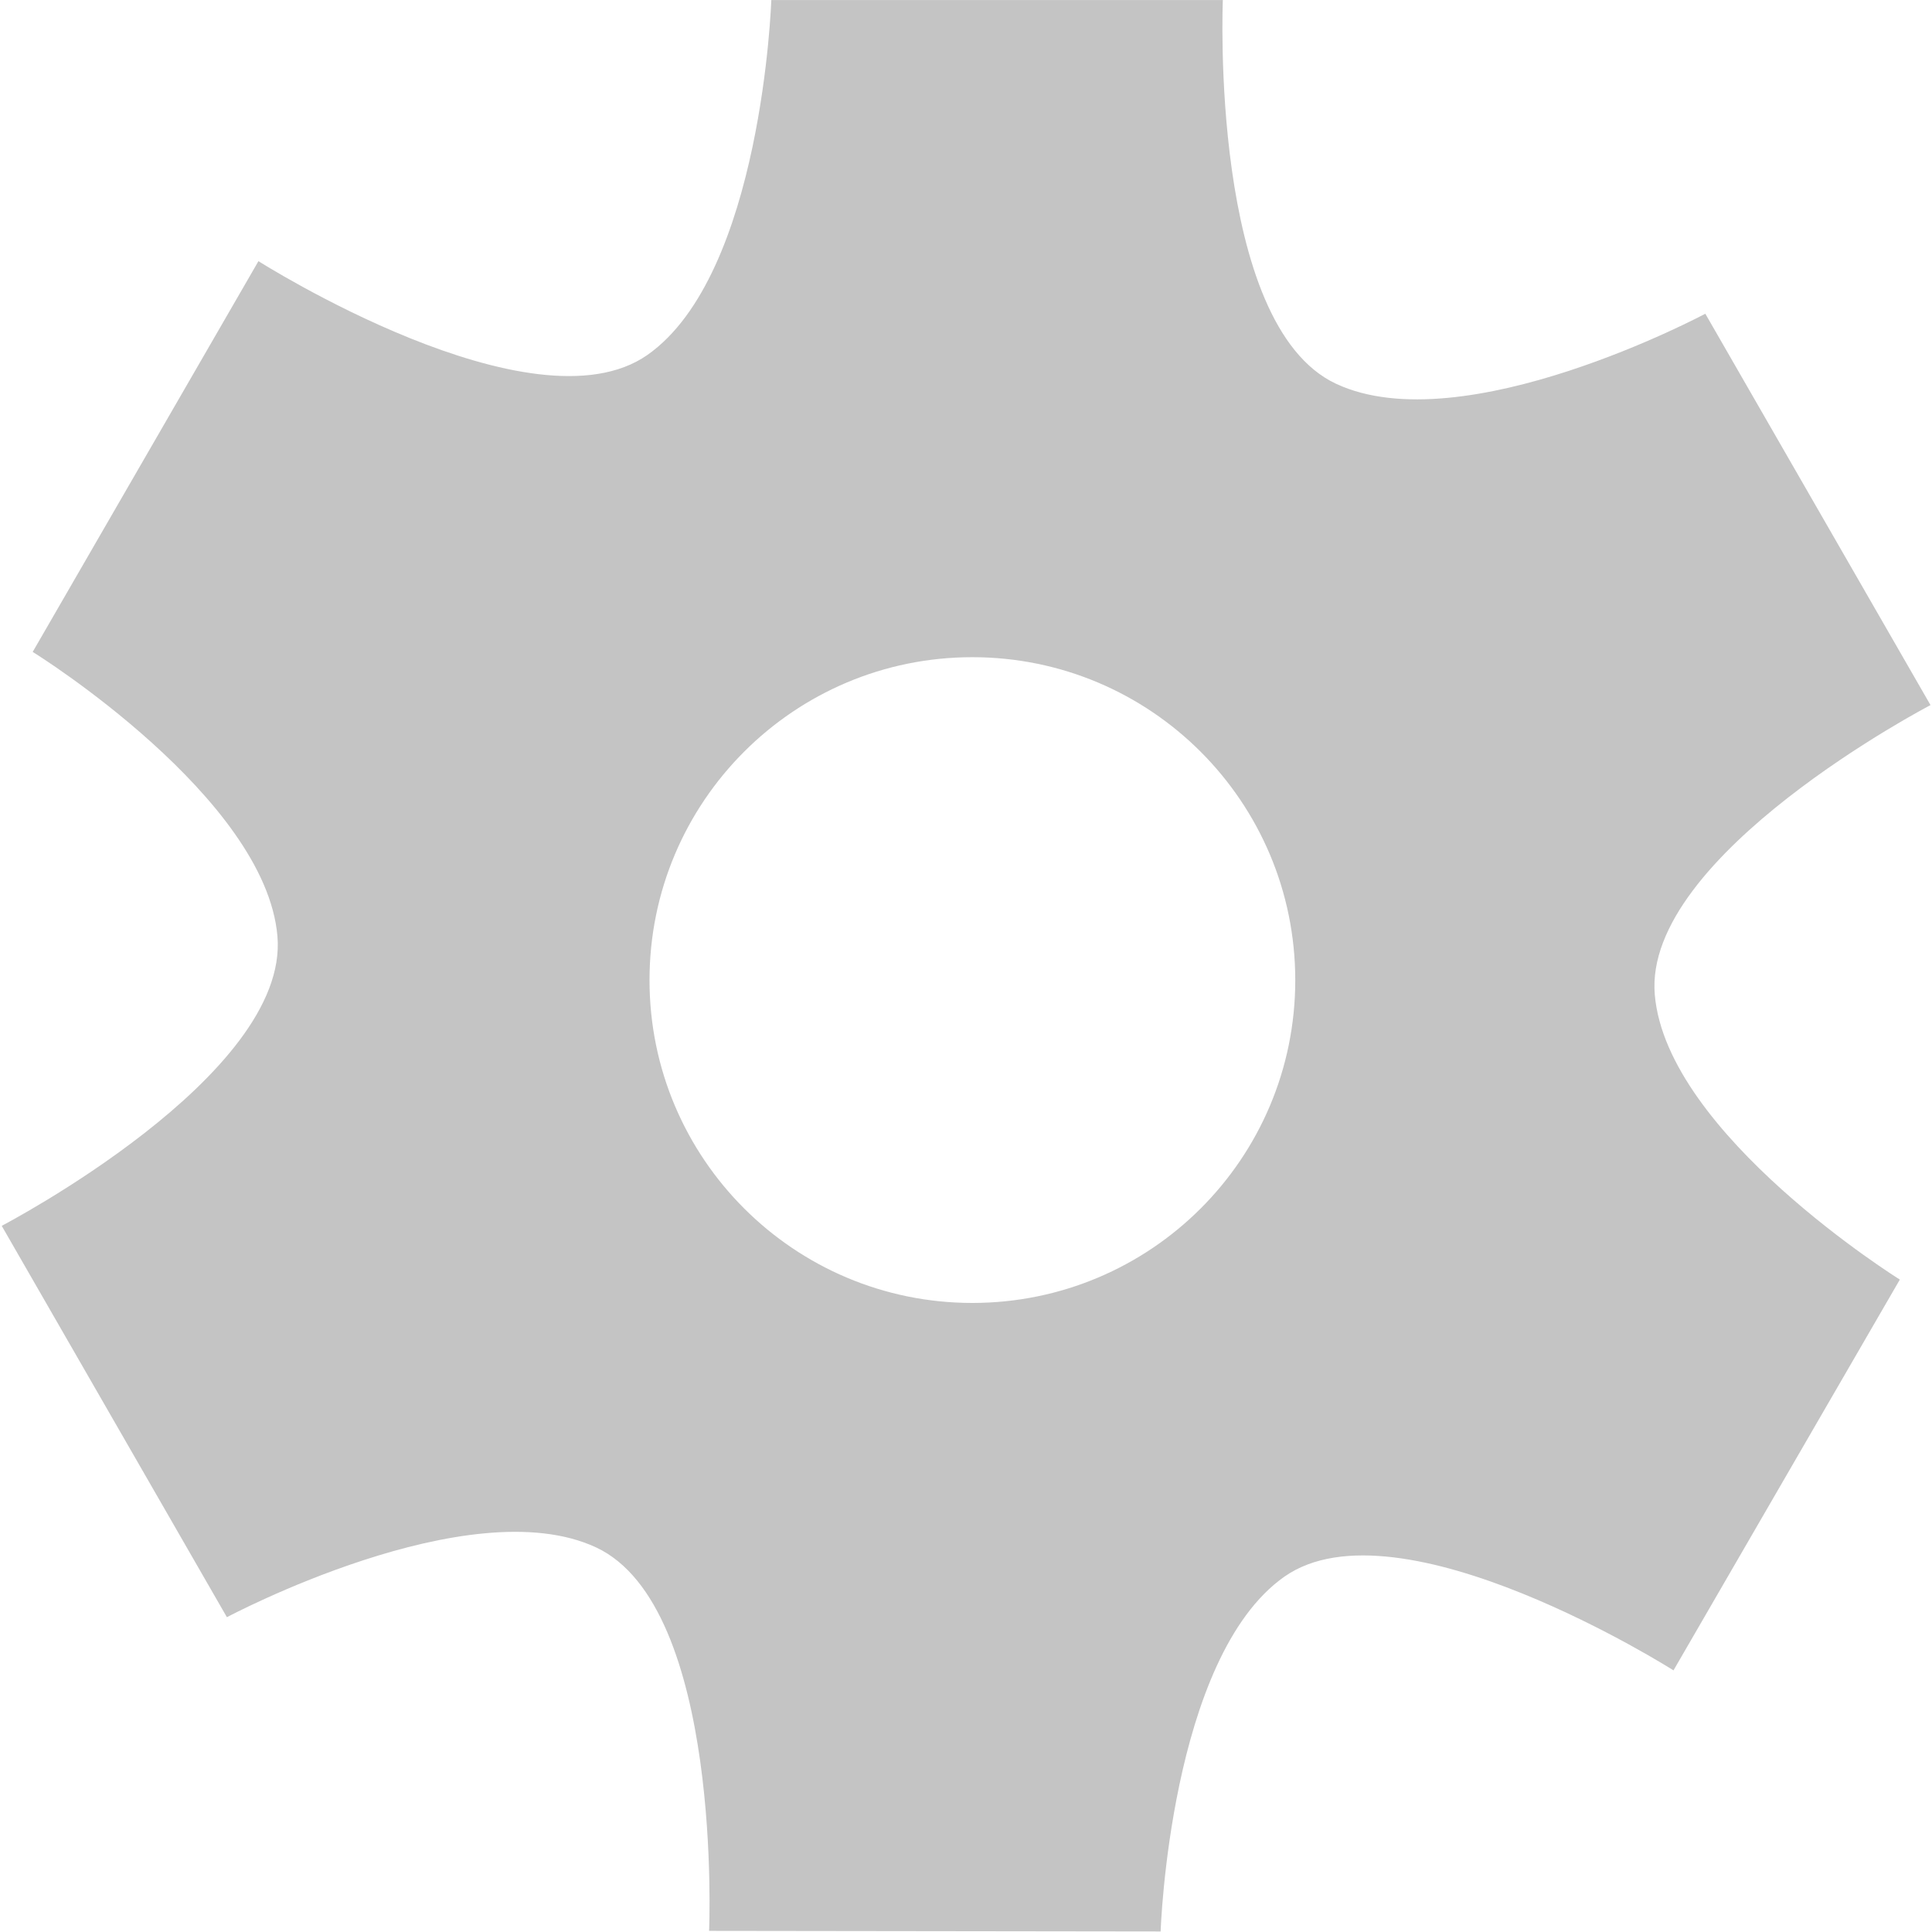
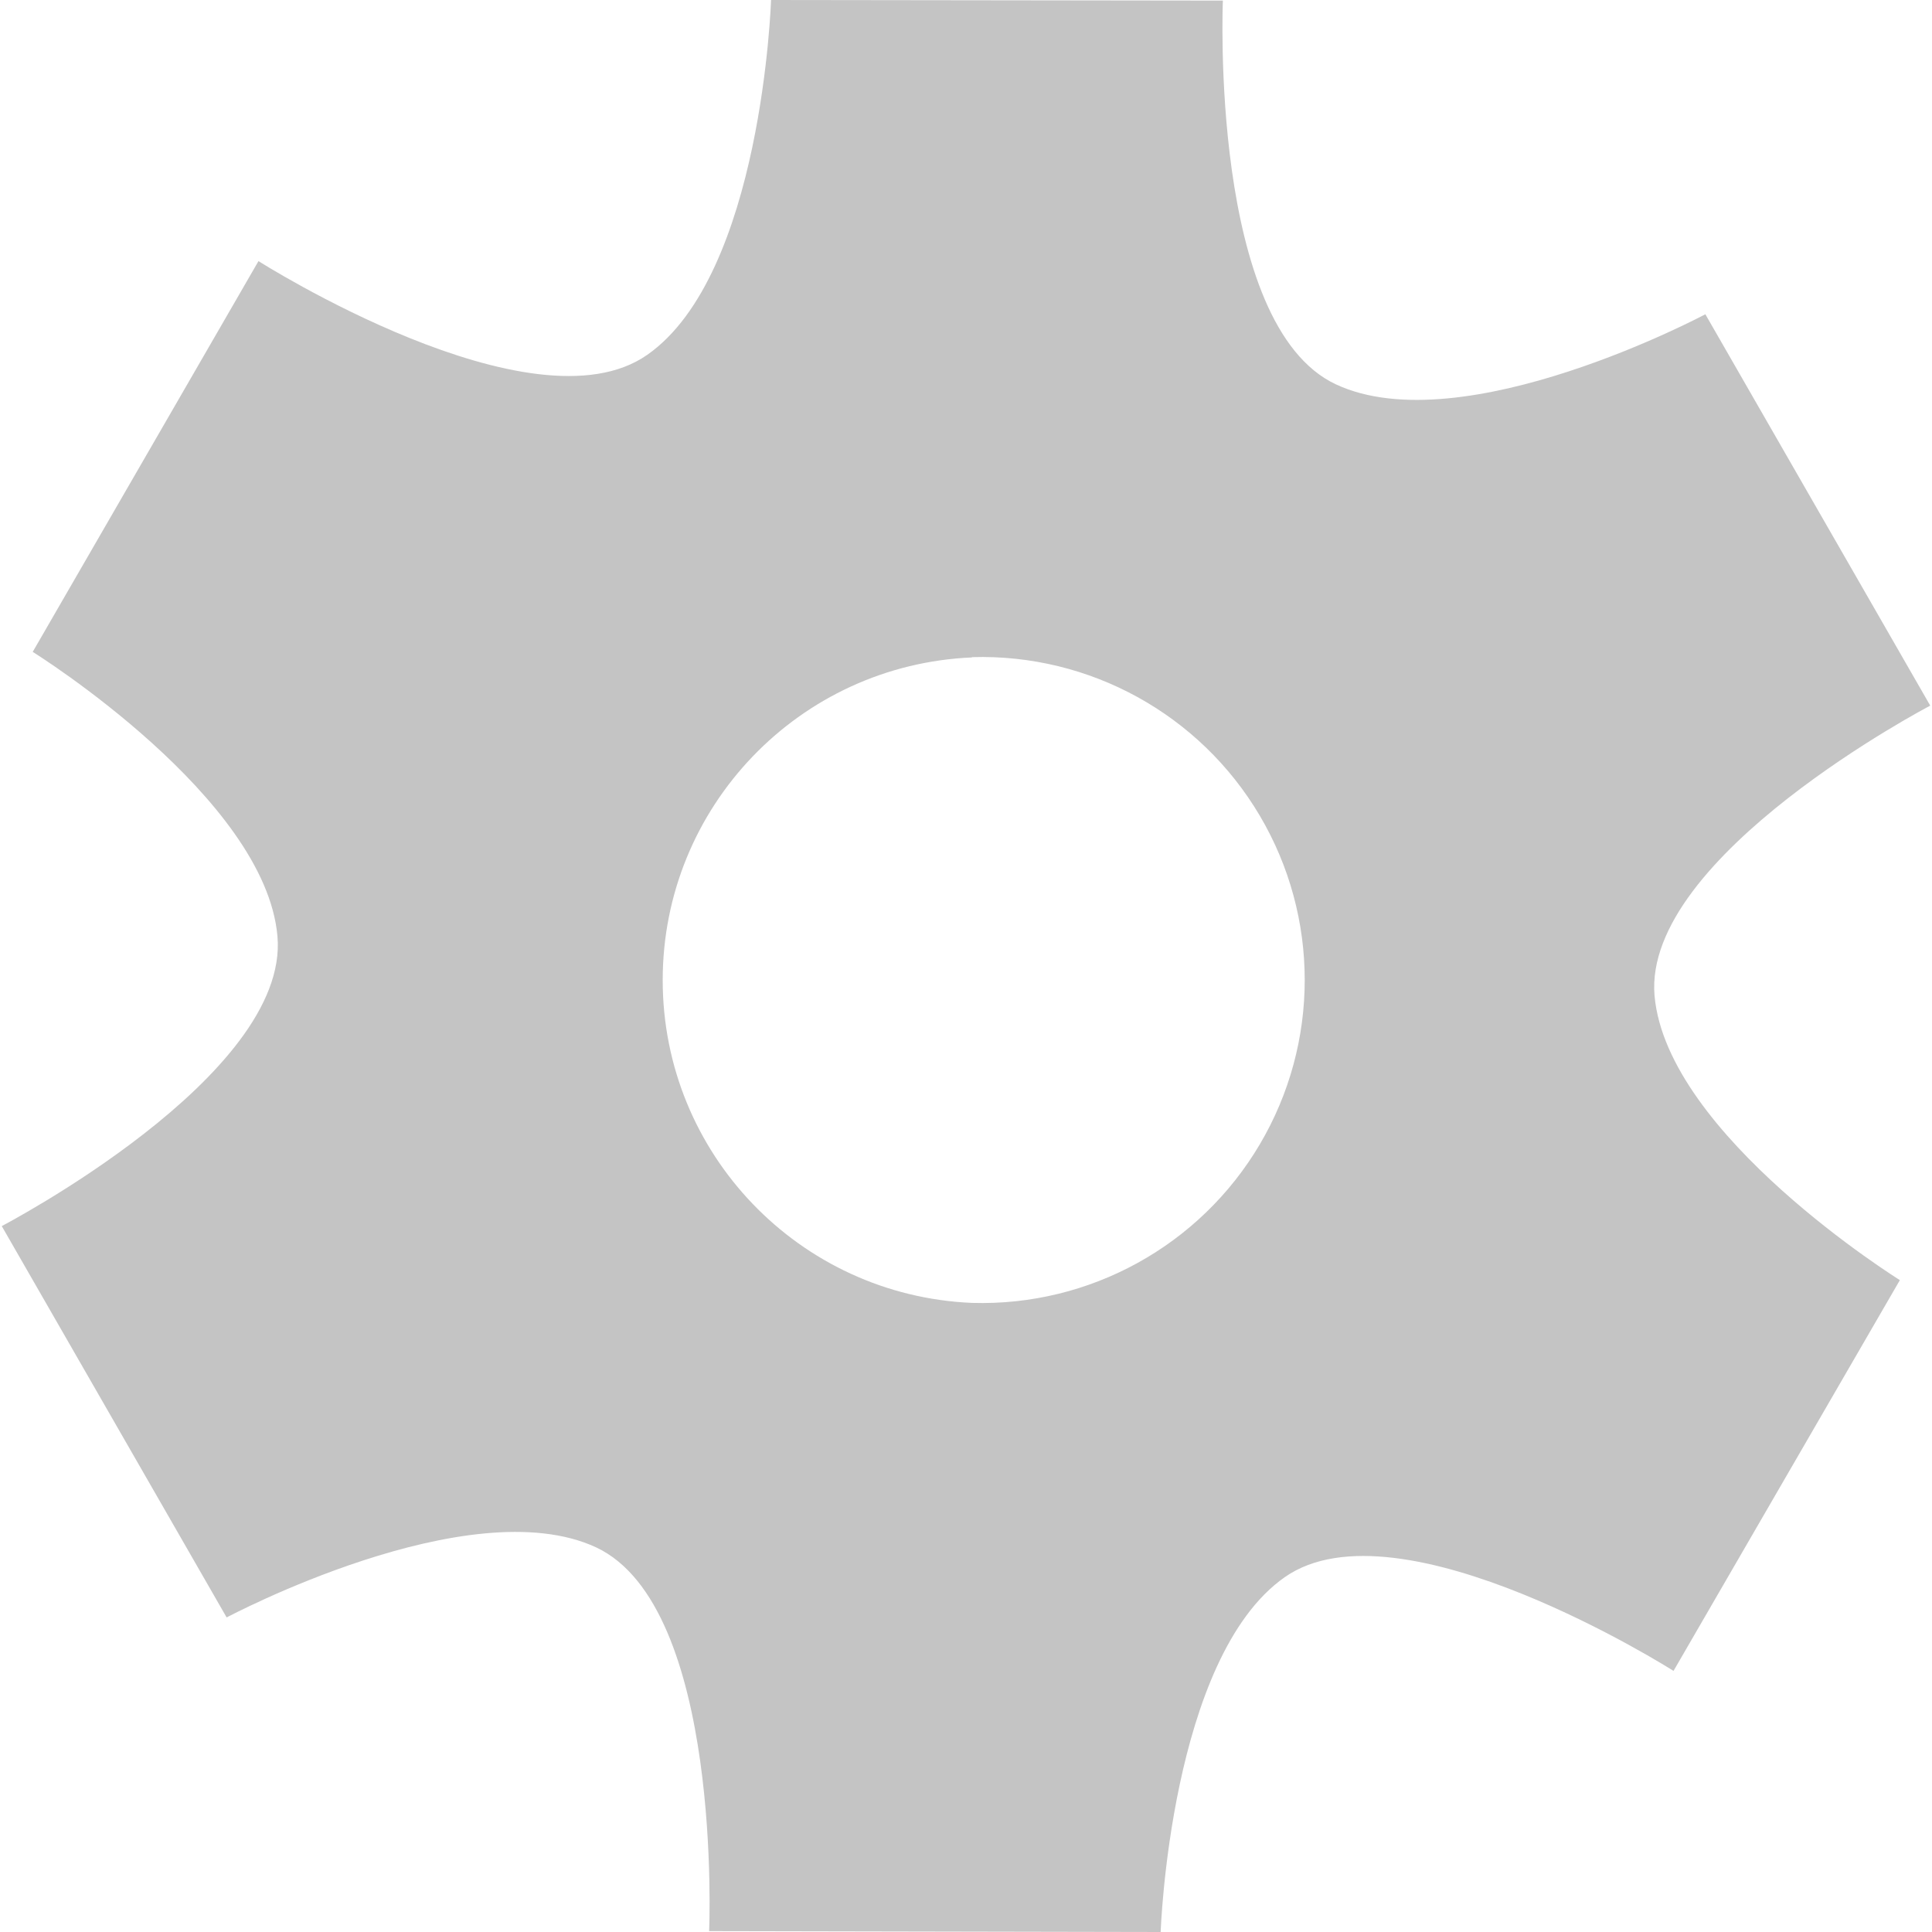
- <svg xmlns="http://www.w3.org/2000/svg" width="25" height="25" viewBox="0 0 6.615 6.615" version="1.1" id="svg27">
-   <defs id="defs21">
-     <clipPath clipPathUnits="userSpaceOnUse" id="clipPath54">
-       <rect style="opacity:1;fill:#c4c4c4;fill-opacity:1;fill-rule:nonzero;stroke:none;stroke-width:1.058;stroke-linecap:round;stroke-linejoin:round;stroke-miterlimit:4;stroke-dasharray:none;stroke-dashoffset:0;stroke-opacity:1;paint-order:fill markers stroke" id="rect56" width="5.714" height="5.882" x="-344.671" y="-23.819" />
-     </clipPath>
-   </defs>
-   <g id="layer1" transform="translate(344.0829,33.23017)">
-     <path id="path100" style="opacity:1;fill:#c4c4c4;fill-opacity:1;fill-rule:nonzero;stroke:none;stroke-width:1.058;stroke-linecap:round;stroke-linejoin:round;stroke-miterlimit:4;stroke-dasharray:none;stroke-dashoffset:0;stroke-opacity:1;paint-order:fill markers stroke" d="m -341.442,-33.23 c 0,0 -0.031,0.939 -0.424,1.215 -0.393,0.275 -1.332,-0.321 -1.332,-0.321 l -0.773,1.338 c -4e-5,-2.6e-5 -0.003,-0.002 -0.003,-0.002 l 0.003,0.002 c 0.011,0.006 0.797,0.498 0.838,0.973 0.042,0.478 -0.944,0.992 -0.944,0.992 l 0.771,1.34 c 0,0 0.829,-0.442 1.264,-0.239 0.435,0.203 0.387,1.313 0.387,1.313 l 1.546,0.002 c 0,0 0.031,-0.939 0.424,-1.215 0.393,-0.275 1.332,0.321 1.332,0.321 l 0.775,-1.338 c 0,0 -0.798,-0.497 -0.839,-0.975 -0.042,-0.478 0.944,-0.992 0.944,-0.992 l -0.771,-1.34 c 0,0 -0.829,0.443 -1.264,0.24 -0.435,-0.203 -0.388,-1.314 -0.388,-1.314 z m 0.688,2.25 c 0.611,-1.69e-4 1.106,0.495 1.106,1.106 -1.4e-4,0.611 -0.495,1.105 -1.106,1.105 -0.61,-1.38e-4 -1.105,-0.495 -1.105,-1.105 -1.7e-4,-0.611 0.495,-1.106 1.105,-1.106 z" />
-   </g>
+ <svg xmlns="http://www.w3.org/2000/svg" width="25" height="25" viewBox="0 0 6.615 6.615">
+   <path d="M2.64 0s-.03.94-.424 1.215C1.823 1.49.885.894.885.894L.112 2.232.109 2.23l.003.002c.01.006.797.499.838.974.042.478-.944.992-.944.992l.77 1.34s.83-.442 1.265-.24c.435.204.387 1.314.387 1.314l1.546.003s.032-.94.425-1.215c.393-.275 1.331.321 1.331.321l.775-1.338s-.798-.496-.84-.974c-.041-.478.944-.993.944-.993l-.77-1.34s-.83.443-1.265.24C4.14 1.113 4.187.002 4.187.002zm.688 2.25a1.106 1.106 0 110 2.211 1.106 1.106 0 010-2.21z" fill="#c4c4c4" paint-order="fill markers stroke" />
</svg>
